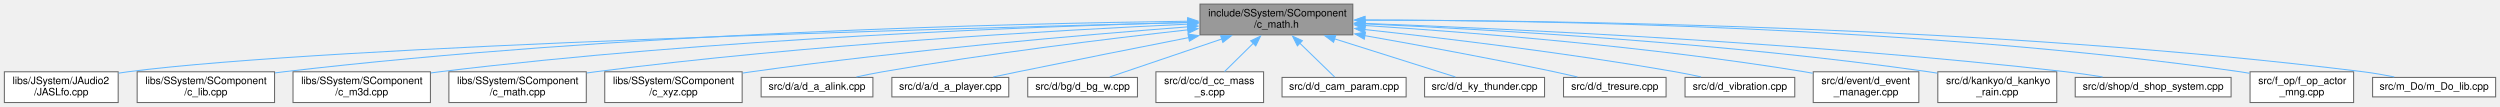
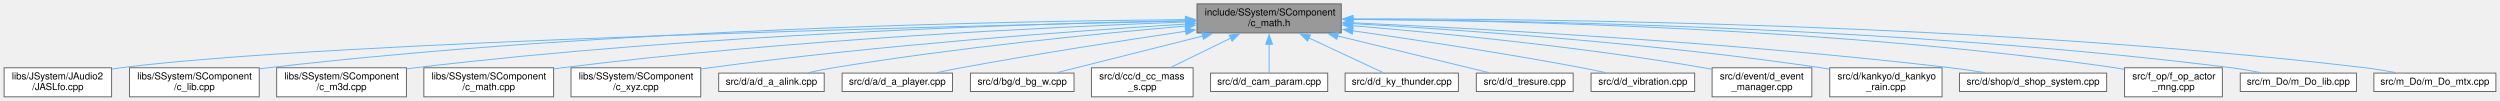
- <svg xmlns="http://www.w3.org/2000/svg" xmlns:xlink="http://www.w3.org/1999/xlink" width="2438pt" height="104pt" viewBox="0.00 0.00 2437.50 104.00">
+ <svg xmlns="http://www.w3.org/2000/svg" xmlns:xlink="http://www.w3.org/1999/xlink" width="2582pt" height="104pt" viewBox="0.00 0.00 2581.50 104.00">
  <g id="graph0" class="graph" transform="scale(1 1) rotate(0) translate(4 100)">
    <g id="node1" class="node">
      <g id="a_node1">
        <a xlink:title=" ">
-           <polygon fill="#999999" stroke="#666666" points="1315,-96 1166,-96 1166,-66 1315,-66 1315,-96" />
-           <text text-anchor="start" x="1174" y="-84" font-family="Helvetica,sans-Serif" font-size="10.00">include/SSystem/SComponent</text>
-           <text text-anchor="middle" x="1240.5" y="-73" font-family="Helvetica,sans-Serif" font-size="10.00">/c_math.h</text>
+           <polygon fill="#999999" stroke="#666666" points="1381,-96 1232,-96 1232,-66 1381,-66 1381,-96" />
+           <text text-anchor="start" x="1240" y="-84" font-family="Helvetica,sans-Serif" font-size="10.00">include/SSystem/SComponent</text>
+           <text text-anchor="middle" x="1306.5" y="-73" font-family="Helvetica,sans-Serif" font-size="10.00">/c_math.h</text>
        </a>
      </g>
    </g>
    <g id="node2" class="node">
      <g id="a_node2">
        <a xlink:href="JASLfo_8cpp.html" target="_top" xlink:title=" ">
          <polygon fill="white" stroke="#666666" points="111,-30 0,-30 0,0 111,0 111,-30" />
          <text text-anchor="start" x="8" y="-18" font-family="Helvetica,sans-Serif" font-size="10.00">libs/JSystem/JAudio2</text>
          <text text-anchor="middle" x="55.5" y="-7" font-family="Helvetica,sans-Serif" font-size="10.00">/JASLfo.cpp</text>
        </a>
      </g>
    </g>
    <g id="edge1" class="edge">
-       <path fill="none" stroke="#63b8ff" d="M1154.35,-78.02C927.97,-72.53 320.08,-55.76 120.5,-30 117.52,-29.62 114.48,-29.17 111.42,-28.67" />
-       <polygon fill="#63b8ff" stroke="#63b8ff" points="1154.21,-81.52 1164.29,-78.26 1154.38,-74.52 1154.21,-81.52" />
+       <path fill="none" stroke="#63b8ff" d="M1220.62,-78.28C985.28,-73.25 333.44,-57.22 120.5,-30 117.52,-29.62 114.48,-29.17 111.42,-28.67" />
+       <polygon fill="#63b8ff" stroke="#63b8ff" points="1220.26,-81.77 1230.33,-78.48 1220.41,-74.77 1220.26,-81.77" />
    </g>
    <g id="node3" class="node">
      <g id="a_node3">
        <a xlink:href="c__lib_8cpp.html" target="_top" xlink:title=" ">
          <polygon fill="white" stroke="#666666" points="263.5,-30 129.5,-30 129.5,0 263.5,0 263.5,-30" />
          <text text-anchor="start" x="137.5" y="-18" font-family="Helvetica,sans-Serif" font-size="10.00">libs/SSystem/SComponent</text>
          <text text-anchor="middle" x="196.5" y="-7" font-family="Helvetica,sans-Serif" font-size="10.00">/c_lib.cpp</text>
        </a>
      </g>
    </g>
    <g id="edge2" class="edge">
-       <path fill="none" stroke="#63b8ff" d="M1154.19,-79.31C984.64,-77.14 596.4,-68.03 272.5,-30 269.7,-29.67 266.85,-29.3 263.98,-28.9" />
-       <polygon fill="#63b8ff" stroke="#63b8ff" points="1153.97,-82.81 1164.01,-79.44 1154.06,-75.81 1153.97,-82.81" />
+       <path fill="none" stroke="#63b8ff" d="M1220.25,-79.72C1042.41,-78.29 622.33,-70.49 272.5,-30 269.7,-29.68 266.85,-29.31 263.97,-28.91" />
+       <polygon fill="#63b8ff" stroke="#63b8ff" points="1220.07,-83.22 1230.1,-79.8 1220.12,-76.22 1220.07,-83.22" />
    </g>
    <g id="node4" class="node">
      <g id="a_node4">
        <a xlink:href="c__m3d_8cpp.html" target="_top" xlink:title=" ">
          <polygon fill="white" stroke="#666666" points="415.5,-30 281.5,-30 281.5,0 415.5,0 415.5,-30" />
          <text text-anchor="start" x="289.5" y="-18" font-family="Helvetica,sans-Serif" font-size="10.00">libs/SSystem/SComponent</text>
          <text text-anchor="middle" x="348.5" y="-7" font-family="Helvetica,sans-Serif" font-size="10.00">/c_m3d.cpp</text>
        </a>
      </g>
    </g>
    <g id="edge3" class="edge">
-       <path fill="none" stroke="#63b8ff" d="M1154.37,-78.15C1005.21,-74.17 689.33,-62.39 424.5,-30 421.7,-29.66 418.85,-29.28 415.98,-28.87" />
-       <polygon fill="#63b8ff" stroke="#63b8ff" points="1154.09,-81.64 1164.18,-78.4 1154.27,-74.64 1154.09,-81.64" />
+       <path fill="none" stroke="#63b8ff" d="M1220.54,-78.71C1062.43,-75.53 715.04,-64.86 424.5,-30 421.7,-29.66 418.85,-29.29 415.98,-28.88" />
+       <polygon fill="#63b8ff" stroke="#63b8ff" points="1220.01,-82.2 1230.08,-78.89 1220.15,-75.2 1220.01,-82.2" />
    </g>
    <g id="node5" class="node">
      <g id="a_node5">
        <a xlink:href="c__math_8cpp.html" target="_top" xlink:title=" ">
          <polygon fill="white" stroke="#666666" points="567.5,-30 433.5,-30 433.5,0 567.5,0 567.5,-30" />
          <text text-anchor="start" x="441.5" y="-18" font-family="Helvetica,sans-Serif" font-size="10.00">libs/SSystem/SComponent</text>
          <text text-anchor="middle" x="500.5" y="-7" font-family="Helvetica,sans-Serif" font-size="10.00">/c_math.cpp</text>
        </a>
      </g>
    </g>
    <g id="edge4" class="edge">
-       <path fill="none" stroke="#63b8ff" d="M1154.39,-76.46C1027.48,-70.58 782.94,-56.71 576.5,-30 573.71,-29.64 570.86,-29.24 567.99,-28.82" />
-       <polygon fill="#63b8ff" stroke="#63b8ff" points="1153.89,-79.94 1164.04,-76.9 1154.21,-72.95 1153.89,-79.94" />
+       <path fill="none" stroke="#63b8ff" d="M1220.41,-77.28C1083.56,-72.23 808.2,-59.18 576.5,-30 573.7,-29.65 570.86,-29.26 567.98,-28.84" />
+       <polygon fill="#63b8ff" stroke="#63b8ff" points="1219.98,-80.76 1230.1,-77.63 1220.24,-73.77 1219.98,-80.76" />
    </g>
    <g id="node6" class="node">
      <g id="a_node6">
        <a xlink:href="c__xyz_8cpp.html" target="_top" xlink:title=" ">
          <polygon fill="white" stroke="#666666" points="719.5,-30 585.5,-30 585.5,0 719.5,0 719.5,-30" />
          <text text-anchor="start" x="593.5" y="-18" font-family="Helvetica,sans-Serif" font-size="10.00">libs/SSystem/SComponent</text>
          <text text-anchor="middle" x="652.5" y="-7" font-family="Helvetica,sans-Serif" font-size="10.00">/c_xyz.cpp</text>
        </a>
      </g>
    </g>
    <g id="edge5" class="edge">
-       <path fill="none" stroke="#63b8ff" d="M1154.18,-73.82C1052.2,-65.99 877.53,-50.96 728.5,-30 725.71,-29.61 722.87,-29.19 720,-28.74" />
-       <polygon fill="#63b8ff" stroke="#63b8ff" points="1153.9,-77.31 1164.14,-74.57 1154.43,-70.33 1153.9,-77.31" />
+       <path fill="none" stroke="#63b8ff" d="M1220.56,-75.15C1107.41,-68.17 902.44,-53.49 728.5,-30 725.71,-29.62 722.86,-29.21 719.99,-28.78" />
+       <polygon fill="#63b8ff" stroke="#63b8ff" points="1220.18,-78.63 1230.38,-75.75 1220.61,-71.64 1220.18,-78.63" />
    </g>
    <g id="node7" class="node">
      <g id="a_node7">
        <a xlink:href="d__a__alink_8cpp.html" target="_top" xlink:title=" ">
          <polygon fill="white" stroke="#666666" points="847,-24.5 738,-24.5 738,-5.5 847,-5.5 847,-24.5" />
          <text text-anchor="middle" x="792.5" y="-12.5" font-family="Helvetica,sans-Serif" font-size="10.00">src/d/a/d_a_alink.cpp</text>
        </a>
      </g>
    </g>
    <g id="edge6" class="edge">
-       <path fill="none" stroke="#63b8ff" d="M1154.3,-70.92C1076.27,-62.19 958.29,-47.73 856.5,-30 848.21,-28.56 839.36,-26.78 830.98,-24.98" />
-       <polygon fill="#63b8ff" stroke="#63b8ff" points="1153.69,-74.37 1164.02,-72 1154.46,-67.42 1153.69,-74.37" />
+       <path fill="none" stroke="#63b8ff" d="M1220.38,-73.13C1129.54,-65.25 982.39,-50.71 856.5,-30 847.97,-28.6 838.86,-26.79 830.28,-24.95" />
+       <polygon fill="#63b8ff" stroke="#63b8ff" points="1219.95,-76.61 1230.22,-73.97 1220.55,-69.63 1219.95,-76.61" />
    </g>
    <g id="node8" class="node">
      <g id="a_node8">
        <a xlink:href="d__a__player_8cpp.html" target="_top" xlink:title=" ">
          <polygon fill="white" stroke="#666666" points="979.5,-24.5 865.5,-24.5 865.5,-5.5 979.5,-5.5 979.5,-24.5" />
          <text text-anchor="middle" x="922.5" y="-12.5" font-family="Helvetica,sans-Serif" font-size="10.00">src/d/a/d_a_player.cpp</text>
        </a>
      </g>
    </g>
    <g id="edge7" class="edge">
-       <path fill="none" stroke="#63b8ff" d="M1155.14,-63.35C1106.31,-53.76 1043.93,-41.38 988.5,-30 980.7,-28.4 972.38,-26.66 964.38,-24.97" />
-       <polygon fill="#63b8ff" stroke="#63b8ff" points="1154.32,-66.76 1164.81,-65.25 1155.67,-59.89 1154.32,-66.76" />
+       <path fill="none" stroke="#63b8ff" d="M1220.51,-67.74C1156.41,-58.3 1066.79,-44.45 988.5,-30 980.21,-28.47 971.36,-26.69 962.92,-24.93" />
+       <polygon fill="#63b8ff" stroke="#63b8ff" points="1219.88,-71.19 1230.28,-69.18 1220.89,-64.26 1219.88,-71.19" />
    </g>
    <g id="node9" class="node">
      <g id="a_node9">
        <a xlink:href="d__bg__w_8cpp.html" target="_top" xlink:title=" ">
          <polygon fill="white" stroke="#666666" points="1105,-24.5 998,-24.5 998,-5.5 1105,-5.5 1105,-24.5" />
          <text text-anchor="middle" x="1051.5" y="-12.5" font-family="Helvetica,sans-Serif" font-size="10.00">src/d/bg/d_bg_w.cpp</text>
        </a>
      </g>
    </g>
    <g id="edge8" class="edge">
-       <path fill="none" stroke="#63b8ff" d="M1187.36,-62.01C1151.71,-49.93 1106.28,-34.55 1078.04,-24.99" />
-       <polygon fill="#63b8ff" stroke="#63b8ff" points="1186.06,-65.26 1196.65,-65.15 1188.3,-58.63 1186.06,-65.26" />
+       <path fill="none" stroke="#63b8ff" d="M1237.89,-62.78C1189.31,-50.59 1126.13,-34.73 1087.21,-24.96" />
+       <polygon fill="#63b8ff" stroke="#63b8ff" points="1236.94,-66.15 1247.49,-65.19 1238.64,-59.36 1236.94,-66.15" />
    </g>
    <g id="node10" class="node">
      <g id="a_node10">
        <a xlink:href="d__cc__mass__s_8cpp.html" target="_top" xlink:title=" ">
          <polygon fill="white" stroke="#666666" points="1228,-30 1123,-30 1123,0 1228,0 1228,-30" />
          <text text-anchor="start" x="1131" y="-18" font-family="Helvetica,sans-Serif" font-size="10.00">src/d/cc/d_cc_mass</text>
          <text text-anchor="middle" x="1175.5" y="-7" font-family="Helvetica,sans-Serif" font-size="10.00">_s.cpp</text>
        </a>
      </g>
    </g>
    <g id="edge9" class="edge">
-       <path fill="none" stroke="#63b8ff" d="M1217.96,-57.81C1208.65,-48.64 1198.12,-38.28 1189.89,-30.16" />
-       <polygon fill="#63b8ff" stroke="#63b8ff" points="1215.41,-60.21 1225,-64.73 1220.33,-55.22 1215.41,-60.21" />
+       <path fill="none" stroke="#63b8ff" d="M1266.77,-60.59C1246.81,-50.84 1223.07,-39.24 1204.8,-30.31" />
+       <polygon fill="#63b8ff" stroke="#63b8ff" points="1265.22,-63.73 1275.74,-64.97 1268.29,-57.44 1265.22,-63.73" />
    </g>
    <g id="node11" class="node">
      <g id="a_node11">
        <a xlink:href="d__cam__param_8cpp.html" target="_top" xlink:title=" ">
          <polygon fill="white" stroke="#666666" points="1367,-24.5 1246,-24.5 1246,-5.5 1367,-5.5 1367,-24.5" />
          <text text-anchor="middle" x="1306.5" y="-12.5" font-family="Helvetica,sans-Serif" font-size="10.00">src/d/d_cam_param.cpp</text>
        </a>
      </g>
    </g>
    <g id="edge10" class="edge">
-       <path fill="none" stroke="#63b8ff" d="M1263.25,-57.94C1274.96,-46.58 1288.6,-33.36 1297.38,-24.84" />
-       <polygon fill="#63b8ff" stroke="#63b8ff" points="1260.98,-55.27 1256.23,-64.74 1265.85,-60.29 1260.98,-55.27" />
+       <path fill="none" stroke="#63b8ff" d="M1306.5,-54.59C1306.5,-44.06 1306.5,-32.53 1306.5,-24.84" />
+       <polygon fill="#63b8ff" stroke="#63b8ff" points="1303,-54.28 1306.5,-64.28 1310,-54.28 1303,-54.28" />
    </g>
    <g id="node12" class="node">
      <g id="a_node12">
        <a xlink:href="d__ky__thunder_8cpp.html" target="_top" xlink:title=" ">
          <polygon fill="white" stroke="#666666" points="1502,-24.5 1385,-24.5 1385,-5.5 1502,-5.5 1502,-24.5" />
          <text text-anchor="middle" x="1443.5" y="-12.5" font-family="Helvetica,sans-Serif" font-size="10.00">src/d/d_ky_thunder.cpp</text>
        </a>
      </g>
    </g>
    <g id="edge11" class="edge">
-       <path fill="none" stroke="#63b8ff" d="M1296.84,-62.24C1335.27,-50.12 1384.55,-34.59 1415.07,-24.96" />
-       <polygon fill="#63b8ff" stroke="#63b8ff" points="1296.24,-58.76 1287.75,-65.1 1298.34,-65.43 1296.24,-58.76" />
+       <path fill="none" stroke="#63b8ff" d="M1347.37,-60.91C1372.83,-49.01 1404.41,-34.26 1424.26,-24.99" />
+       <polygon fill="#63b8ff" stroke="#63b8ff" points="1346.2,-57.59 1338.62,-65 1349.16,-63.94 1346.2,-57.59" />
    </g>
    <g id="node13" class="node">
      <g id="a_node13">
        <a xlink:href="d__tresure_8cpp.html" target="_top" xlink:title=" ">
          <polygon fill="white" stroke="#666666" points="1620.5,-24.5 1520.5,-24.5 1520.5,-5.5 1620.5,-5.5 1620.5,-24.5" />
          <text text-anchor="middle" x="1570.5" y="-12.5" font-family="Helvetica,sans-Serif" font-size="10.00">src/d/d_tresure.cpp</text>
        </a>
      </g>
    </g>
    <g id="edge12" class="edge">
-       <path fill="none" stroke="#63b8ff" d="M1326.6,-65.26C1379.97,-55.84 1449.88,-42.99 1511.5,-30 1518.81,-28.46 1526.61,-26.7 1534.06,-24.95" />
-       <polygon fill="#63b8ff" stroke="#63b8ff" points="1326.2,-61.78 1316.96,-66.96 1327.41,-68.67 1326.2,-61.78" />
+       <path fill="none" stroke="#63b8ff" d="M1377.22,-62.86C1427.55,-50.66 1493.16,-34.75 1533.53,-24.96" />
+       <polygon fill="#63b8ff" stroke="#63b8ff" points="1376.44,-59.44 1367.55,-65.2 1378.09,-66.25 1376.44,-59.44" />
    </g>
    <g id="node14" class="node">
      <g id="a_node14">
        <a xlink:href="d__vibration_8cpp.html" target="_top" xlink:title=" ">
          <polygon fill="white" stroke="#666666" points="1746,-24.5 1639,-24.5 1639,-5.5 1746,-5.5 1746,-24.5" />
          <text text-anchor="middle" x="1692.5" y="-12.5" font-family="Helvetica,sans-Serif" font-size="10.00">src/d/d_vibration.cpp</text>
        </a>
      </g>
    </g>
    <g id="edge13" class="edge">
-       <path fill="none" stroke="#63b8ff" d="M1326.74,-71.19C1405.79,-62.57 1525.94,-48.12 1629.5,-30 1637.67,-28.57 1646.38,-26.8 1654.63,-25" />
-       <polygon fill="#63b8ff" stroke="#63b8ff" points="1326.45,-67.7 1316.88,-72.26 1327.2,-74.66 1326.45,-67.7" />
+       <path fill="none" stroke="#63b8ff" d="M1392.51,-68.24C1457.74,-58.94 1549.51,-45.06 1629.5,-30 1637.43,-28.51 1645.88,-26.75 1653.93,-24.99" />
+       <polygon fill="#63b8ff" stroke="#63b8ff" points="1392.38,-64.72 1382.97,-69.59 1393.36,-71.65 1392.38,-64.72" />
    </g>
    <g id="node15" class="node">
      <g id="a_node15">
        <a xlink:href="d__event__manager_8cpp.html" target="_top" xlink:title=" ">
          <polygon fill="white" stroke="#666666" points="1867,-30 1764,-30 1764,0 1867,0 1867,-30" />
          <text text-anchor="start" x="1772" y="-18" font-family="Helvetica,sans-Serif" font-size="10.00">src/d/event/d_event</text>
          <text text-anchor="middle" x="1815.5" y="-7" font-family="Helvetica,sans-Serif" font-size="10.00">_manager.cpp</text>
        </a>
      </g>
    </g>
    <g id="edge14" class="edge">
-       <path fill="none" stroke="#63b8ff" d="M1326.32,-75.16C1428.91,-68.56 1605.56,-54.66 1755.5,-30 1758.14,-29.57 1760.83,-29.08 1763.55,-28.57" />
-       <polygon fill="#63b8ff" stroke="#63b8ff" points="1326.37,-71.65 1316.61,-75.77 1326.81,-78.63 1326.37,-71.65" />
+       <path fill="none" stroke="#63b8ff" d="M1392.48,-73.47C1483.17,-65.87 1630.03,-51.55 1755.5,-30 1758.14,-29.55 1760.83,-29.05 1763.54,-28.52" />
+       <polygon fill="#63b8ff" stroke="#63b8ff" points="1392.35,-69.97 1382.67,-74.28 1392.93,-76.94 1392.35,-69.97" />
    </g>
    <g id="node16" class="node">
      <g id="a_node16">
        <a xlink:href="d__kankyo__rain_8cpp.html" target="_top" xlink:title=" ">
          <polygon fill="white" stroke="#666666" points="2001.5,-30 1885.5,-30 1885.5,0 2001.5,0 2001.5,-30" />
          <text text-anchor="start" x="1893.5" y="-18" font-family="Helvetica,sans-Serif" font-size="10.00">src/d/kankyo/d_kankyo</text>
          <text text-anchor="middle" x="1943.5" y="-7" font-family="Helvetica,sans-Serif" font-size="10.00">_rain.cpp</text>
        </a>
      </g>
    </g>
    <g id="edge15" class="edge">
-       <path fill="none" stroke="#63b8ff" d="M1326.41,-76.73C1448.98,-71.27 1680.87,-58.01 1876.5,-30 1879.32,-29.6 1882.21,-29.14 1885.11,-28.66" />
-       <polygon fill="#63b8ff" stroke="#63b8ff" points="1326.6,-73.21 1316.77,-77.15 1326.91,-80.21 1326.6,-73.21" />
+       <path fill="none" stroke="#63b8ff" d="M1392.27,-75.65C1504.14,-69.25 1705.72,-55.24 1876.5,-30 1879.32,-29.58 1882.2,-29.12 1885.11,-28.63" />
+       <polygon fill="#63b8ff" stroke="#63b8ff" points="1392.37,-72.14 1382.58,-76.2 1392.76,-79.13 1392.37,-72.14" />
    </g>
    <g id="node17" class="node">
      <g id="a_node17">
        <a xlink:href="d__shop__system_8cpp.html" target="_top" xlink:title=" ">
          <polygon fill="white" stroke="#666666" points="2171.5,-24.5 2019.5,-24.5 2019.5,-5.5 2171.5,-5.5 2171.5,-24.5" />
          <text text-anchor="middle" x="2095.5" y="-12.5" font-family="Helvetica,sans-Serif" font-size="10.00">src/d/shop/d_shop_system.cpp</text>
        </a>
      </g>
    </g>
    <g id="edge16" class="edge">
-       <path fill="none" stroke="#63b8ff" d="M1326.57,-77.18C1469.14,-71.88 1763.16,-58.33 2010.5,-30 2022.09,-28.67 2034.51,-26.85 2046.17,-24.97" />
-       <polygon fill="#63b8ff" stroke="#63b8ff" points="1326.7,-73.67 1316.83,-77.53 1326.95,-80.66 1326.7,-73.67" />
+       <path fill="none" stroke="#63b8ff" d="M1392.76,-76.44C1525.74,-70.38 1788.64,-56.09 2010.5,-30 2021.94,-28.65 2034.18,-26.85 2045.72,-24.99" />
+       <polygon fill="#63b8ff" stroke="#63b8ff" points="1392.82,-72.94 1382.98,-76.88 1393.13,-79.93 1392.82,-72.94" />
    </g>
    <g id="node18" class="node">
      <g id="a_node18">
        <a xlink:href="f__op__actor__mng_8cpp.html" target="_top" xlink:title=" ">
          <polygon fill="white" stroke="#666666" points="2291,-30 2190,-30 2190,0 2291,0 2291,-30" />
          <text text-anchor="start" x="2198" y="-18" font-family="Helvetica,sans-Serif" font-size="10.00">src/f_op/f_op_actor</text>
          <text text-anchor="middle" x="2240.5" y="-7" font-family="Helvetica,sans-Serif" font-size="10.00">_mng.cpp</text>
        </a>
      </g>
    </g>
    <g id="edge17" class="edge">
-       <path fill="none" stroke="#63b8ff" d="M1326.37,-80.47C1492.28,-80.27 1868.12,-74.4 2180.5,-30 2183.47,-29.58 2186.5,-29.08 2189.55,-28.53" />
-       <polygon fill="#63b8ff" stroke="#63b8ff" points="1326.78,-76.97 1316.78,-80.47 1326.78,-83.97 1326.78,-76.97" />
+       <path fill="none" stroke="#63b8ff" d="M1392.93,-79.97C1550.39,-78.82 1894.14,-71.29 2180.5,-30 2183.46,-29.57 2186.5,-29.07 2189.55,-28.52" />
+       <polygon fill="#63b8ff" stroke="#63b8ff" points="1392.96,-76.47 1382.98,-80.03 1393,-83.47 1392.96,-76.47" />
    </g>
    <g id="node19" class="node">
      <g id="a_node19">
        <a xlink:href="m__Do__lib_8cpp.html" target="_top" xlink:title=" ">
          <polygon fill="white" stroke="#666666" points="2429.5,-24.5 2309.5,-24.5 2309.5,-5.5 2429.5,-5.5 2429.5,-24.5" />
          <text text-anchor="middle" x="2369.5" y="-12.5" font-family="Helvetica,sans-Serif" font-size="10.00">src/m_Do/m_Do_lib.cpp</text>
        </a>
      </g>
    </g>
    <g id="edge18" class="edge">
-       <path fill="none" stroke="#63b8ff" d="M1326.67,-80.39C1507.75,-80.23 1940.74,-74.72 2300.5,-30 2310.33,-28.78 2320.84,-26.93 2330.63,-24.97" />
-       <polygon fill="#63b8ff" stroke="#63b8ff" points="1326.88,-76.89 1316.89,-80.39 1326.89,-83.89 1326.88,-76.89" />
+       <path fill="none" stroke="#63b8ff" d="M1392.64,-80C1565.48,-79.05 1966.63,-72.03 2300.5,-30 2310.32,-28.76 2320.84,-26.91 2330.62,-24.95" />
+       <polygon fill="#63b8ff" stroke="#63b8ff" points="1392.83,-76.5 1382.85,-80.05 1392.87,-83.5 1392.83,-76.5" />
+     </g>
+     <g id="node20" class="node">
+       <g id="a_node20">
+         <a xlink:href="m__Do__mtx_8cpp.html" target="_top" xlink:title=" ">
+           <polygon fill="white" stroke="#666666" points="2573.5,-24.5 2447.5,-24.5 2447.5,-5.5 2573.5,-5.5 2573.5,-24.5" />
+           <text text-anchor="middle" x="2510.5" y="-12.5" font-family="Helvetica,sans-Serif" font-size="10.00">src/m_Do/m_Do_mtx.cpp</text>
+         </a>
+       </g>
+     </g>
+     <g id="edge19" class="edge">
+       <path fill="none" stroke="#63b8ff" d="M1392.58,-80.53C1582.24,-80.74 2050.12,-76.08 2438.5,-30 2448.74,-28.78 2459.71,-26.94 2469.92,-24.98" />
+       <polygon fill="#63b8ff" stroke="#63b8ff" points="1392.83,-77.03 1382.83,-80.51 1392.82,-84.03 1392.83,-77.03" />
    </g>
  </g>
</svg>
